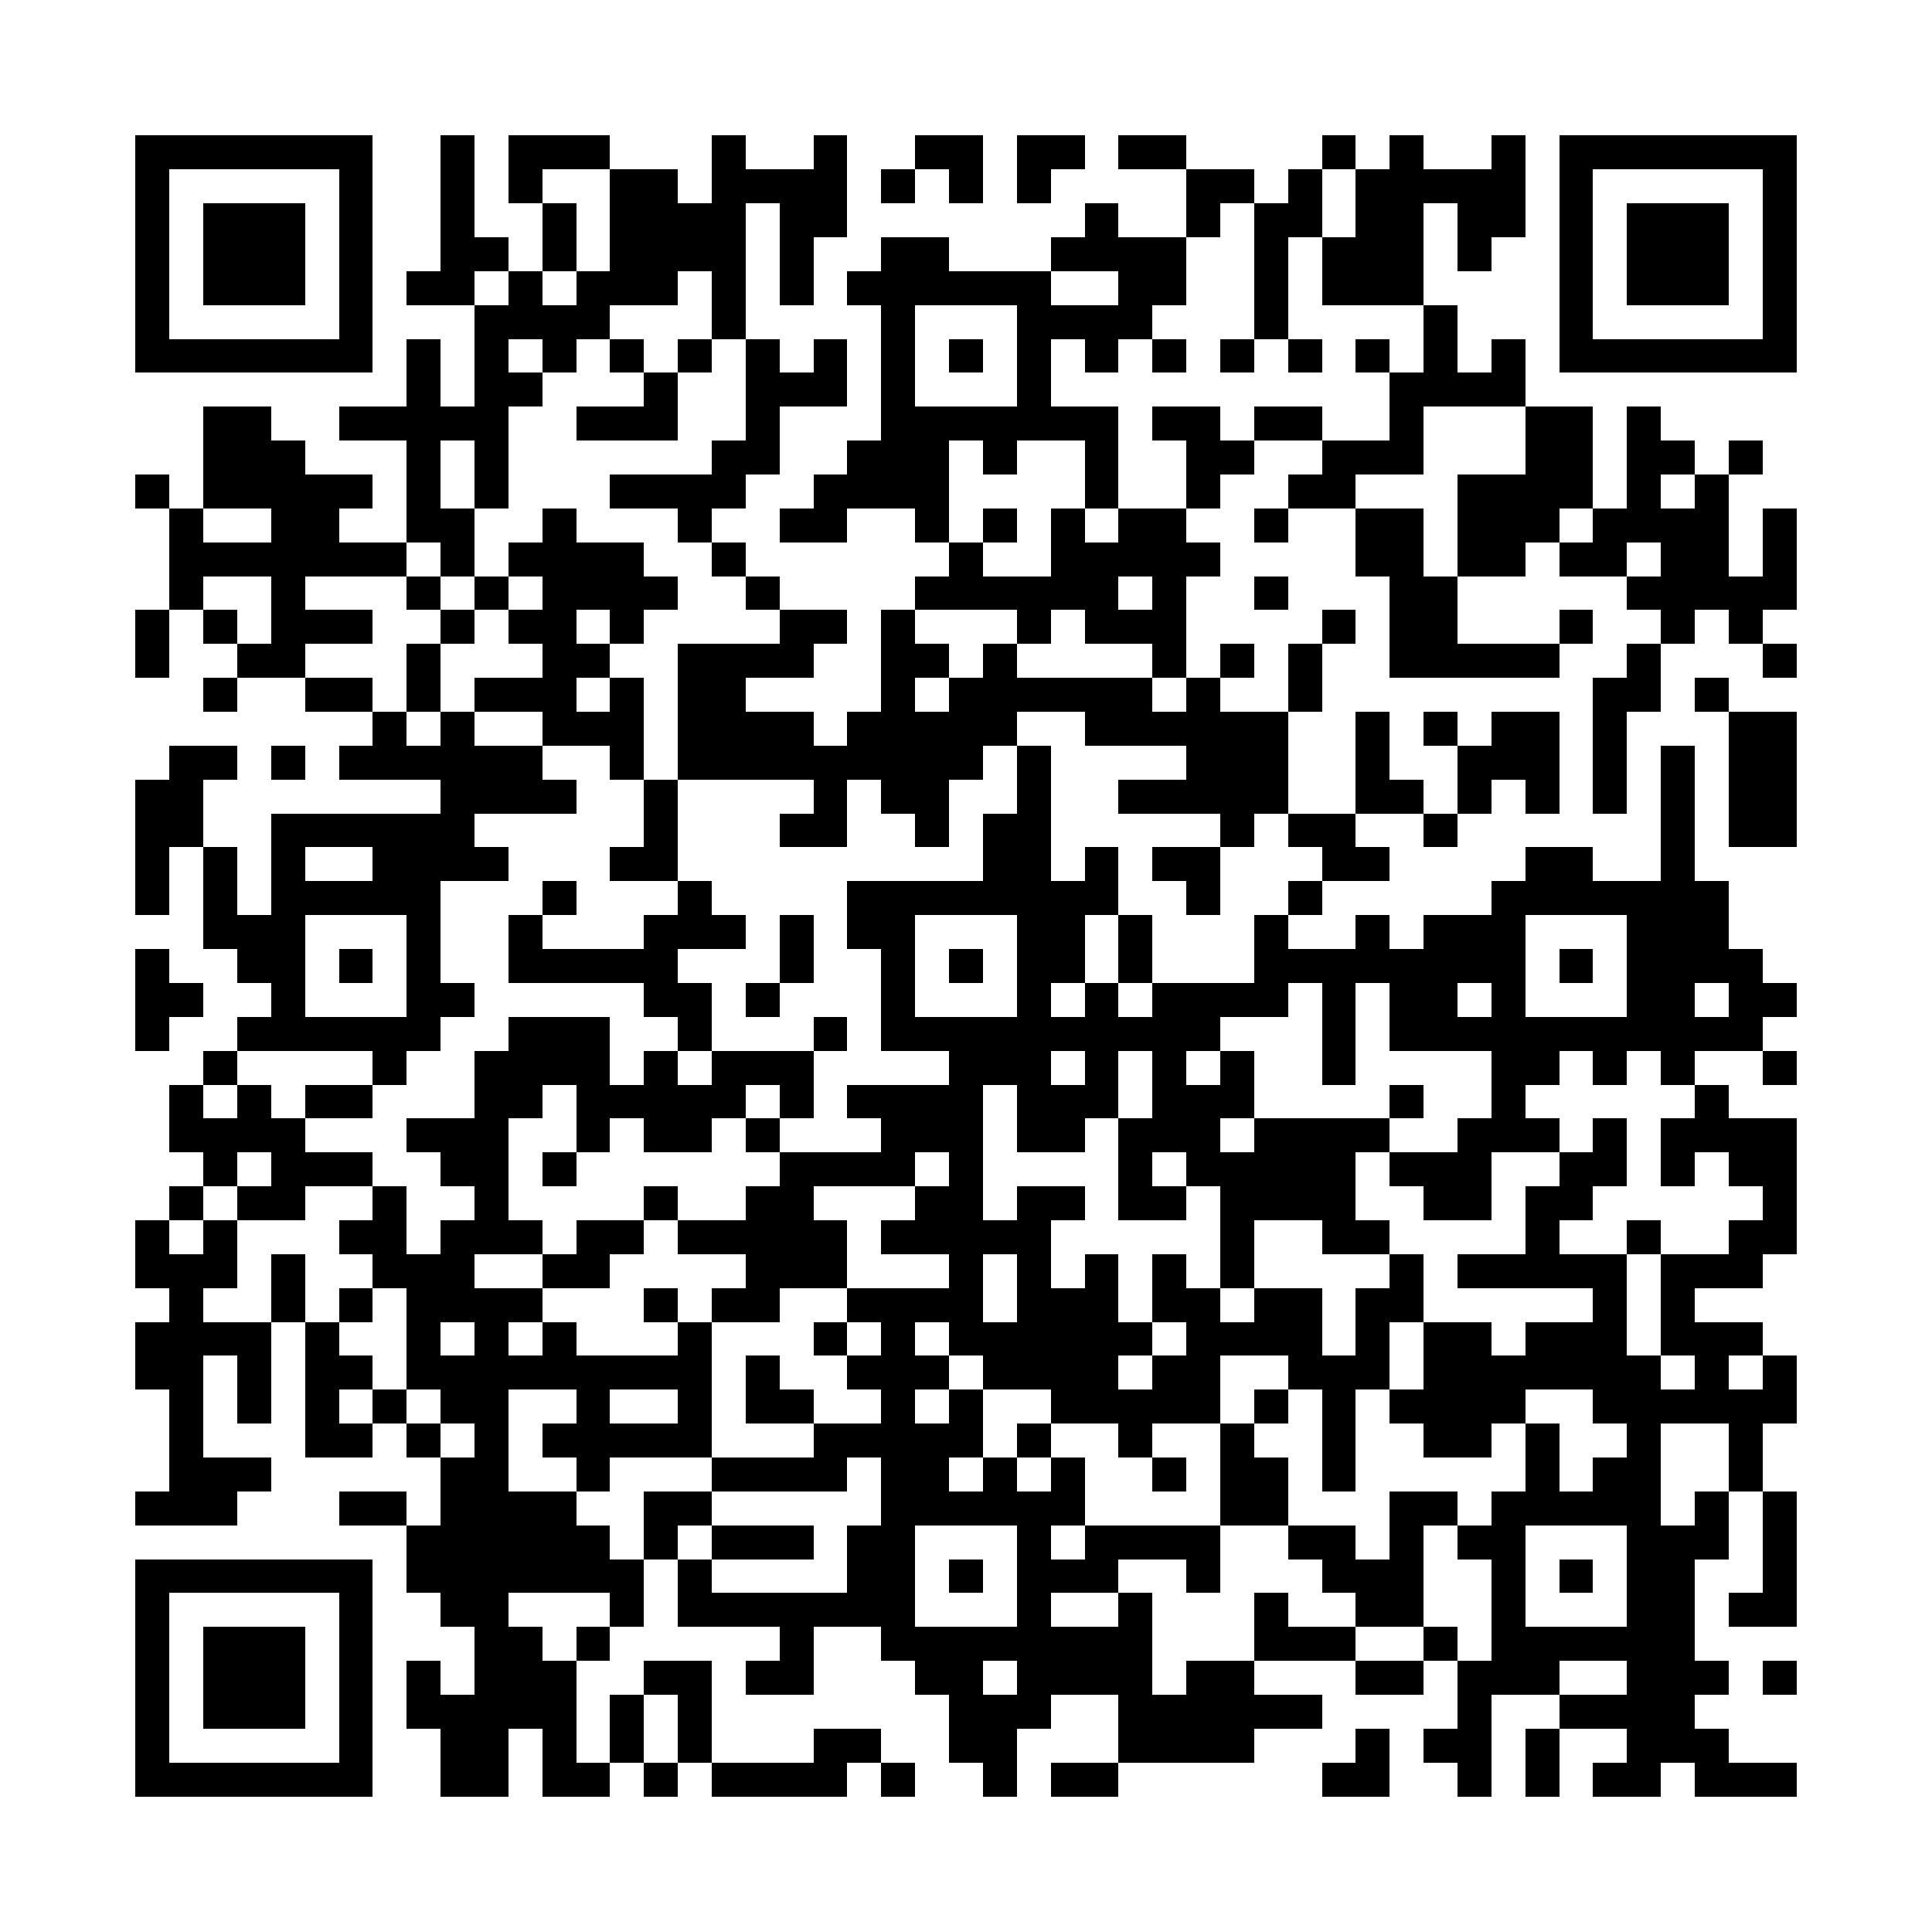
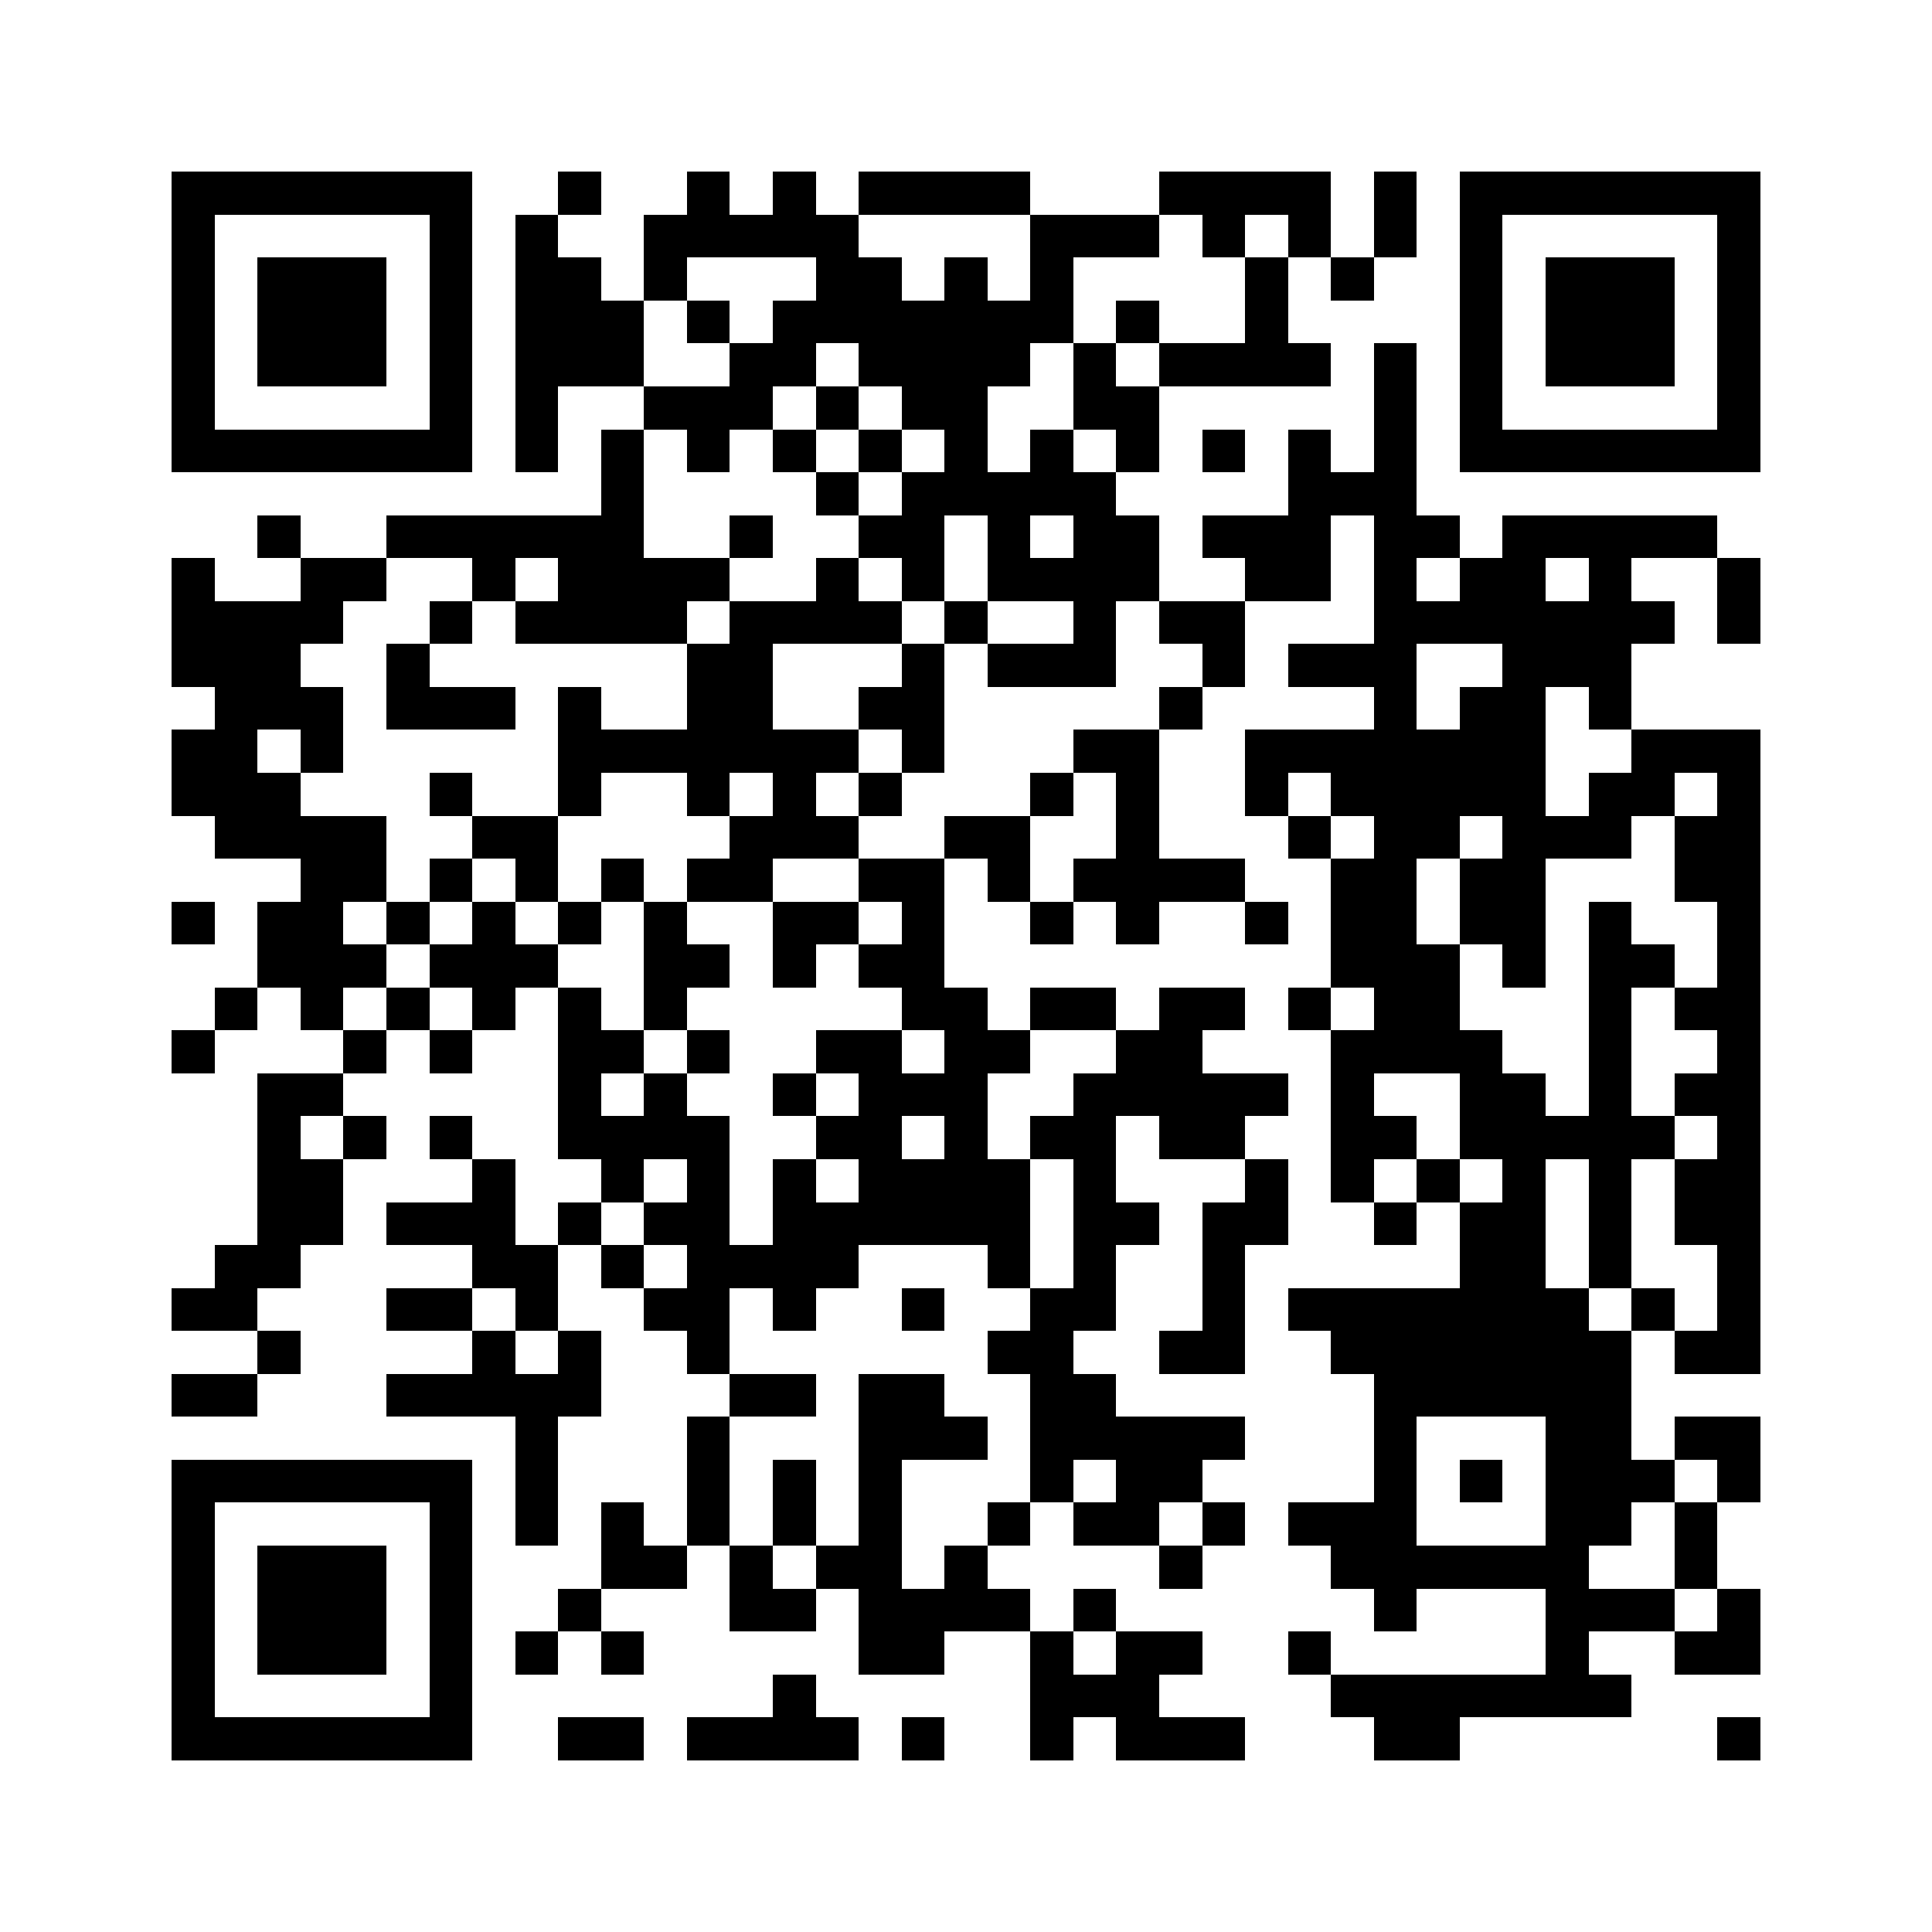
- <svg xmlns="http://www.w3.org/2000/svg" viewBox="0 0 57 57" shape-rendering="crispEdges">
-   <path fill="#ffffff" d="M0 0h57v57H0z" />
-   <path stroke="#000000" d="M4 4.5h7m2 0h1m1 0h3m3 0h1m2 0h1m2 0h2m1 0h2m1 0h2m4 0h1m1 0h1m2 0h1m1 0h7M4 5.5h1m5 0h1m2 0h1m1 0h1m2 0h2m1 0h4m1 0h1m1 0h1m1 0h1m4 0h2m1 0h1m1 0h5m1 0h1m5 0h1M4 6.5h1m1 0h3m1 0h1m2 0h1m2 0h1m1 0h4m1 0h2m7 0h1m2 0h1m1 0h2m1 0h2m1 0h2m1 0h1m1 0h3m1 0h1M4 7.5h1m1 0h3m1 0h1m2 0h2m1 0h1m1 0h4m1 0h1m2 0h2m3 0h4m2 0h1m1 0h3m1 0h1m2 0h1m1 0h3m1 0h1M4 8.5h1m1 0h3m1 0h1m1 0h2m1 0h1m1 0h3m1 0h1m1 0h1m1 0h6m2 0h2m2 0h1m1 0h3m4 0h1m1 0h3m1 0h1M4 9.5h1m5 0h1m3 0h4m3 0h1m4 0h1m3 0h4m3 0h1m4 0h1m3 0h1m5 0h1M4 10.5h7m1 0h1m1 0h1m1 0h1m1 0h1m1 0h1m1 0h1m1 0h1m1 0h1m1 0h1m1 0h1m1 0h1m1 0h1m1 0h1m1 0h1m1 0h1m1 0h1m1 0h1m1 0h7M12 11.5h1m1 0h2m3 0h1m2 0h3m1 0h1m3 0h1m10 0h4M6 12.5h2m2 0h5m2 0h3m2 0h1m3 0h7m1 0h2m1 0h2m2 0h1m3 0h2m1 0h1M6 13.5h3m3 0h1m1 0h1m6 0h2m2 0h3m1 0h1m2 0h1m2 0h2m2 0h3m3 0h2m1 0h2m1 0h1M4 14.5h1m1 0h5m1 0h1m1 0h1m3 0h4m2 0h4m4 0h1m2 0h1m2 0h2m3 0h4m1 0h1m1 0h1M5 15.5h1m2 0h2m2 0h2m2 0h1m3 0h1m2 0h2m2 0h1m1 0h1m1 0h1m1 0h2m2 0h1m2 0h2m1 0h3m1 0h4m1 0h1M5 16.5h7m1 0h1m1 0h4m2 0h1m6 0h1m2 0h5m4 0h2m1 0h2m1 0h2m1 0h2m1 0h1M5 17.5h1m2 0h1m3 0h1m1 0h1m1 0h4m2 0h1m4 0h6m1 0h1m2 0h1m3 0h2m5 0h5M4 18.5h1m1 0h1m1 0h3m2 0h1m1 0h2m1 0h1m4 0h2m1 0h1m3 0h1m1 0h3m4 0h1m1 0h2m3 0h1m2 0h1m1 0h1M4 19.5h1m2 0h2m3 0h1m3 0h2m2 0h4m2 0h2m1 0h1m4 0h1m1 0h1m1 0h1m2 0h5m2 0h1m3 0h1M6 20.5h1m2 0h2m1 0h1m1 0h3m1 0h1m1 0h2m4 0h1m1 0h6m1 0h1m2 0h1m8 0h2m1 0h1M11 21.5h1m1 0h1m2 0h3m1 0h4m1 0h5m2 0h6m2 0h1m1 0h1m1 0h2m1 0h1m3 0h2M5 22.5h2m1 0h1m1 0h6m2 0h1m1 0h9m1 0h1m4 0h3m2 0h1m2 0h3m1 0h1m1 0h1m1 0h2M4 23.5h2m7 0h4m2 0h1m4 0h1m1 0h2m2 0h1m2 0h5m2 0h2m1 0h1m1 0h1m1 0h1m1 0h1m1 0h2M4 24.5h2m2 0h6m5 0h1m3 0h2m2 0h1m1 0h2m5 0h1m1 0h2m2 0h1m6 0h1m1 0h2M4 25.5h1m1 0h1m1 0h1m2 0h4m3 0h2m9 0h2m1 0h1m1 0h2m3 0h2m4 0h2m2 0h1M4 26.5h1m1 0h1m1 0h5m3 0h1m3 0h1m4 0h8m2 0h1m2 0h1m5 0h7M6 27.5h3m3 0h1m2 0h1m3 0h3m1 0h1m1 0h2m3 0h2m1 0h1m3 0h1m2 0h1m1 0h3m3 0h3M4 28.5h1m2 0h2m1 0h1m1 0h1m2 0h5m3 0h1m2 0h1m1 0h1m1 0h2m1 0h1m3 0h8m1 0h1m1 0h4M4 29.5h2m2 0h1m3 0h2m5 0h2m1 0h1m3 0h1m3 0h1m1 0h1m1 0h4m1 0h1m1 0h2m1 0h1m3 0h2m1 0h2M4 30.5h1m2 0h6m2 0h3m2 0h1m3 0h1m1 0h10m3 0h1m1 0h11M6 31.5h1m4 0h1m2 0h4m1 0h1m1 0h3m4 0h3m1 0h1m1 0h1m1 0h1m2 0h1m4 0h2m1 0h1m1 0h1m2 0h1M5 32.5h1m1 0h1m1 0h2m3 0h2m1 0h5m1 0h1m1 0h4m1 0h3m1 0h3m4 0h1m2 0h1m5 0h1M5 33.5h4m3 0h3m2 0h1m1 0h2m1 0h1m3 0h3m1 0h2m1 0h3m1 0h4m2 0h3m1 0h1m1 0h4M6 34.5h1m1 0h3m2 0h2m1 0h1m6 0h4m1 0h1m4 0h1m1 0h5m1 0h3m2 0h2m1 0h1m1 0h2M5 35.5h1m1 0h2m2 0h1m2 0h1m4 0h1m2 0h2m3 0h2m1 0h2m1 0h2m1 0h4m2 0h2m1 0h2m5 0h1M4 36.5h1m1 0h1m3 0h2m1 0h3m1 0h2m1 0h5m1 0h5m5 0h1m2 0h2m4 0h1m2 0h1m2 0h2M4 37.5h3m1 0h1m2 0h3m2 0h2m4 0h3m3 0h1m1 0h1m1 0h1m1 0h1m1 0h1m4 0h1m1 0h5m1 0h3M5 38.5h1m2 0h1m1 0h1m1 0h4m3 0h1m1 0h2m2 0h4m1 0h3m1 0h2m1 0h2m1 0h2m5 0h1m1 0h1M4 39.5h4m1 0h1m2 0h1m1 0h1m1 0h1m3 0h1m3 0h1m1 0h1m1 0h6m1 0h4m1 0h1m1 0h2m1 0h3m1 0h3M4 40.5h2m1 0h1m1 0h2m1 0h9m1 0h1m2 0h3m1 0h4m1 0h2m2 0h3m1 0h7m1 0h1m1 0h1M5 41.5h1m1 0h1m1 0h1m1 0h1m1 0h2m2 0h1m2 0h1m1 0h2m2 0h1m1 0h1m2 0h5m1 0h1m1 0h1m1 0h4m2 0h6M5 42.5h1m3 0h2m1 0h1m1 0h1m1 0h5m3 0h5m1 0h1m2 0h1m2 0h1m2 0h1m2 0h2m1 0h1m2 0h1m2 0h1M5 43.5h3m5 0h2m2 0h1m3 0h4m1 0h2m1 0h1m1 0h1m2 0h1m1 0h2m1 0h1m5 0h1m1 0h2m2 0h1M4 44.5h3m3 0h2m1 0h4m2 0h2m5 0h6m4 0h2m3 0h2m1 0h5m1 0h1m1 0h1M12 45.5h6m1 0h1m1 0h3m1 0h2m3 0h1m1 0h4m2 0h2m1 0h1m1 0h2m3 0h3m1 0h1M4 46.5h7m1 0h7m1 0h1m4 0h2m1 0h1m1 0h3m2 0h1m3 0h3m2 0h1m1 0h1m1 0h2m2 0h1M4 47.5h1m5 0h1m2 0h2m3 0h1m1 0h7m3 0h1m2 0h1m3 0h1m2 0h2m2 0h1m3 0h2m1 0h2M4 48.5h1m1 0h3m1 0h1m3 0h2m1 0h1m5 0h1m2 0h8m3 0h3m2 0h1m1 0h6M4 49.5h1m1 0h3m1 0h1m1 0h1m1 0h3m2 0h2m1 0h2m3 0h2m1 0h4m1 0h2m3 0h2m1 0h3m2 0h3m1 0h1M4 50.5h1m1 0h3m1 0h1m1 0h5m1 0h1m1 0h1m7 0h3m2 0h6m4 0h1m2 0h4M4 51.5h1m5 0h1m2 0h2m1 0h1m1 0h1m1 0h1m3 0h2m2 0h2m3 0h4m3 0h1m1 0h2m1 0h1m2 0h3M4 52.5h7m2 0h2m1 0h2m1 0h1m1 0h4m1 0h1m2 0h1m1 0h2m6 0h2m2 0h1m1 0h1m1 0h2m1 0h3" />
+ <svg xmlns="http://www.w3.org/2000/svg" viewBox="0 0 45 45" shape-rendering="crispEdges">
+   <path fill="#ffffff" d="M0 0h45v45H0z" />
+   <path stroke="#000000" d="M4 4.5h7m2 0h1m2 0h1m1 0h1m1 0h4m3 0h4m1 0h1m1 0h7M4 5.5h1m5 0h1m1 0h1m2 0h5m4 0h3m1 0h1m1 0h1m1 0h1m1 0h1m5 0h1M4 6.5h1m1 0h3m1 0h1m1 0h2m1 0h1m3 0h2m1 0h1m1 0h1m4 0h1m1 0h1m2 0h1m1 0h3m1 0h1M4 7.5h1m1 0h3m1 0h1m1 0h3m1 0h1m1 0h7m1 0h1m2 0h1m4 0h1m1 0h3m1 0h1M4 8.5h1m1 0h3m1 0h1m1 0h3m2 0h2m1 0h4m1 0h1m1 0h4m1 0h1m1 0h1m1 0h3m1 0h1M4 9.5h1m5 0h1m1 0h1m2 0h3m1 0h1m1 0h2m2 0h2m5 0h1m1 0h1m5 0h1M4 10.5h7m1 0h1m1 0h1m1 0h1m1 0h1m1 0h1m1 0h1m1 0h1m1 0h1m1 0h1m1 0h1m1 0h1m1 0h7M14 11.5h1m4 0h1m1 0h5m4 0h3M6 12.5h1m2 0h6m2 0h1m2 0h2m1 0h1m1 0h2m1 0h3m1 0h2m1 0h5M4 13.5h1m2 0h2m2 0h1m1 0h4m2 0h1m1 0h1m1 0h4m2 0h2m1 0h1m1 0h2m1 0h1m2 0h1M4 14.5h4m2 0h1m1 0h4m1 0h4m1 0h1m2 0h1m1 0h2m3 0h7m1 0h1M4 15.5h3m2 0h1m6 0h2m3 0h1m1 0h3m2 0h1m1 0h3m2 0h3M5 16.5h3m1 0h3m1 0h1m2 0h2m2 0h2m5 0h1m4 0h1m1 0h2m1 0h1M4 17.5h2m1 0h1m5 0h7m1 0h1m3 0h2m2 0h7m2 0h3M4 18.5h3m3 0h1m2 0h1m2 0h1m1 0h1m1 0h1m3 0h1m1 0h1m2 0h1m1 0h5m1 0h2m1 0h1M5 19.5h4m2 0h2m4 0h3m2 0h2m2 0h1m3 0h1m1 0h2m1 0h3m1 0h2M7 20.5h2m1 0h1m1 0h1m1 0h1m1 0h2m2 0h2m1 0h1m1 0h4m2 0h2m1 0h2m3 0h2M4 21.5h1m1 0h2m1 0h1m1 0h1m1 0h1m1 0h1m2 0h2m1 0h1m2 0h1m1 0h1m2 0h1m1 0h2m1 0h2m1 0h1m2 0h1M6 22.5h3m1 0h3m2 0h2m1 0h1m1 0h2m9 0h3m1 0h1m1 0h2m1 0h1M5 23.5h1m1 0h1m1 0h1m1 0h1m1 0h1m1 0h1m5 0h2m1 0h2m1 0h2m1 0h1m1 0h2m3 0h1m1 0h2M4 24.5h1m3 0h1m1 0h1m2 0h2m1 0h1m2 0h2m1 0h2m2 0h2m3 0h4m2 0h1m2 0h1M6 25.5h2m5 0h1m1 0h1m2 0h1m1 0h3m2 0h5m1 0h1m2 0h2m1 0h1m1 0h2M6 26.5h1m1 0h1m1 0h1m2 0h4m2 0h2m1 0h1m1 0h2m1 0h2m2 0h2m1 0h5m1 0h1M6 27.5h2m3 0h1m2 0h1m1 0h1m1 0h1m1 0h4m1 0h1m3 0h1m1 0h1m1 0h1m1 0h1m1 0h1m1 0h2M6 28.5h2m1 0h3m1 0h1m1 0h2m1 0h6m1 0h2m1 0h2m2 0h1m1 0h2m1 0h1m1 0h2M5 29.5h2m4 0h2m1 0h1m1 0h4m3 0h1m1 0h1m2 0h1m5 0h2m1 0h1m2 0h1M4 30.5h2m3 0h2m1 0h1m2 0h2m1 0h1m2 0h1m2 0h2m2 0h1m1 0h7m1 0h1m1 0h1M6 31.5h1m4 0h1m1 0h1m2 0h1m6 0h2m2 0h2m2 0h7m1 0h2M4 32.5h2m3 0h5m3 0h2m1 0h2m2 0h2m6 0h6M12 33.5h1m3 0h1m3 0h3m1 0h5m3 0h1m3 0h2m1 0h2M4 34.5h7m1 0h1m3 0h1m1 0h1m1 0h1m3 0h1m1 0h2m4 0h1m1 0h1m1 0h3m1 0h1M4 35.5h1m5 0h1m1 0h1m1 0h1m1 0h1m1 0h1m1 0h1m2 0h1m1 0h2m1 0h1m1 0h3m3 0h2m1 0h1M4 36.5h1m1 0h3m1 0h1m3 0h2m1 0h1m1 0h2m1 0h1m4 0h1m3 0h6m2 0h1M4 37.5h1m1 0h3m1 0h1m2 0h1m3 0h2m1 0h4m1 0h1m6 0h1m3 0h3m1 0h1M4 38.5h1m1 0h3m1 0h1m1 0h1m1 0h1m5 0h2m2 0h1m1 0h2m2 0h1m5 0h1m2 0h2M4 39.5h1m5 0h1m7 0h1m5 0h3m4 0h7M4 40.5h7m2 0h2m1 0h4m1 0h1m2 0h1m1 0h3m3 0h2m6 0h1" />
</svg>
